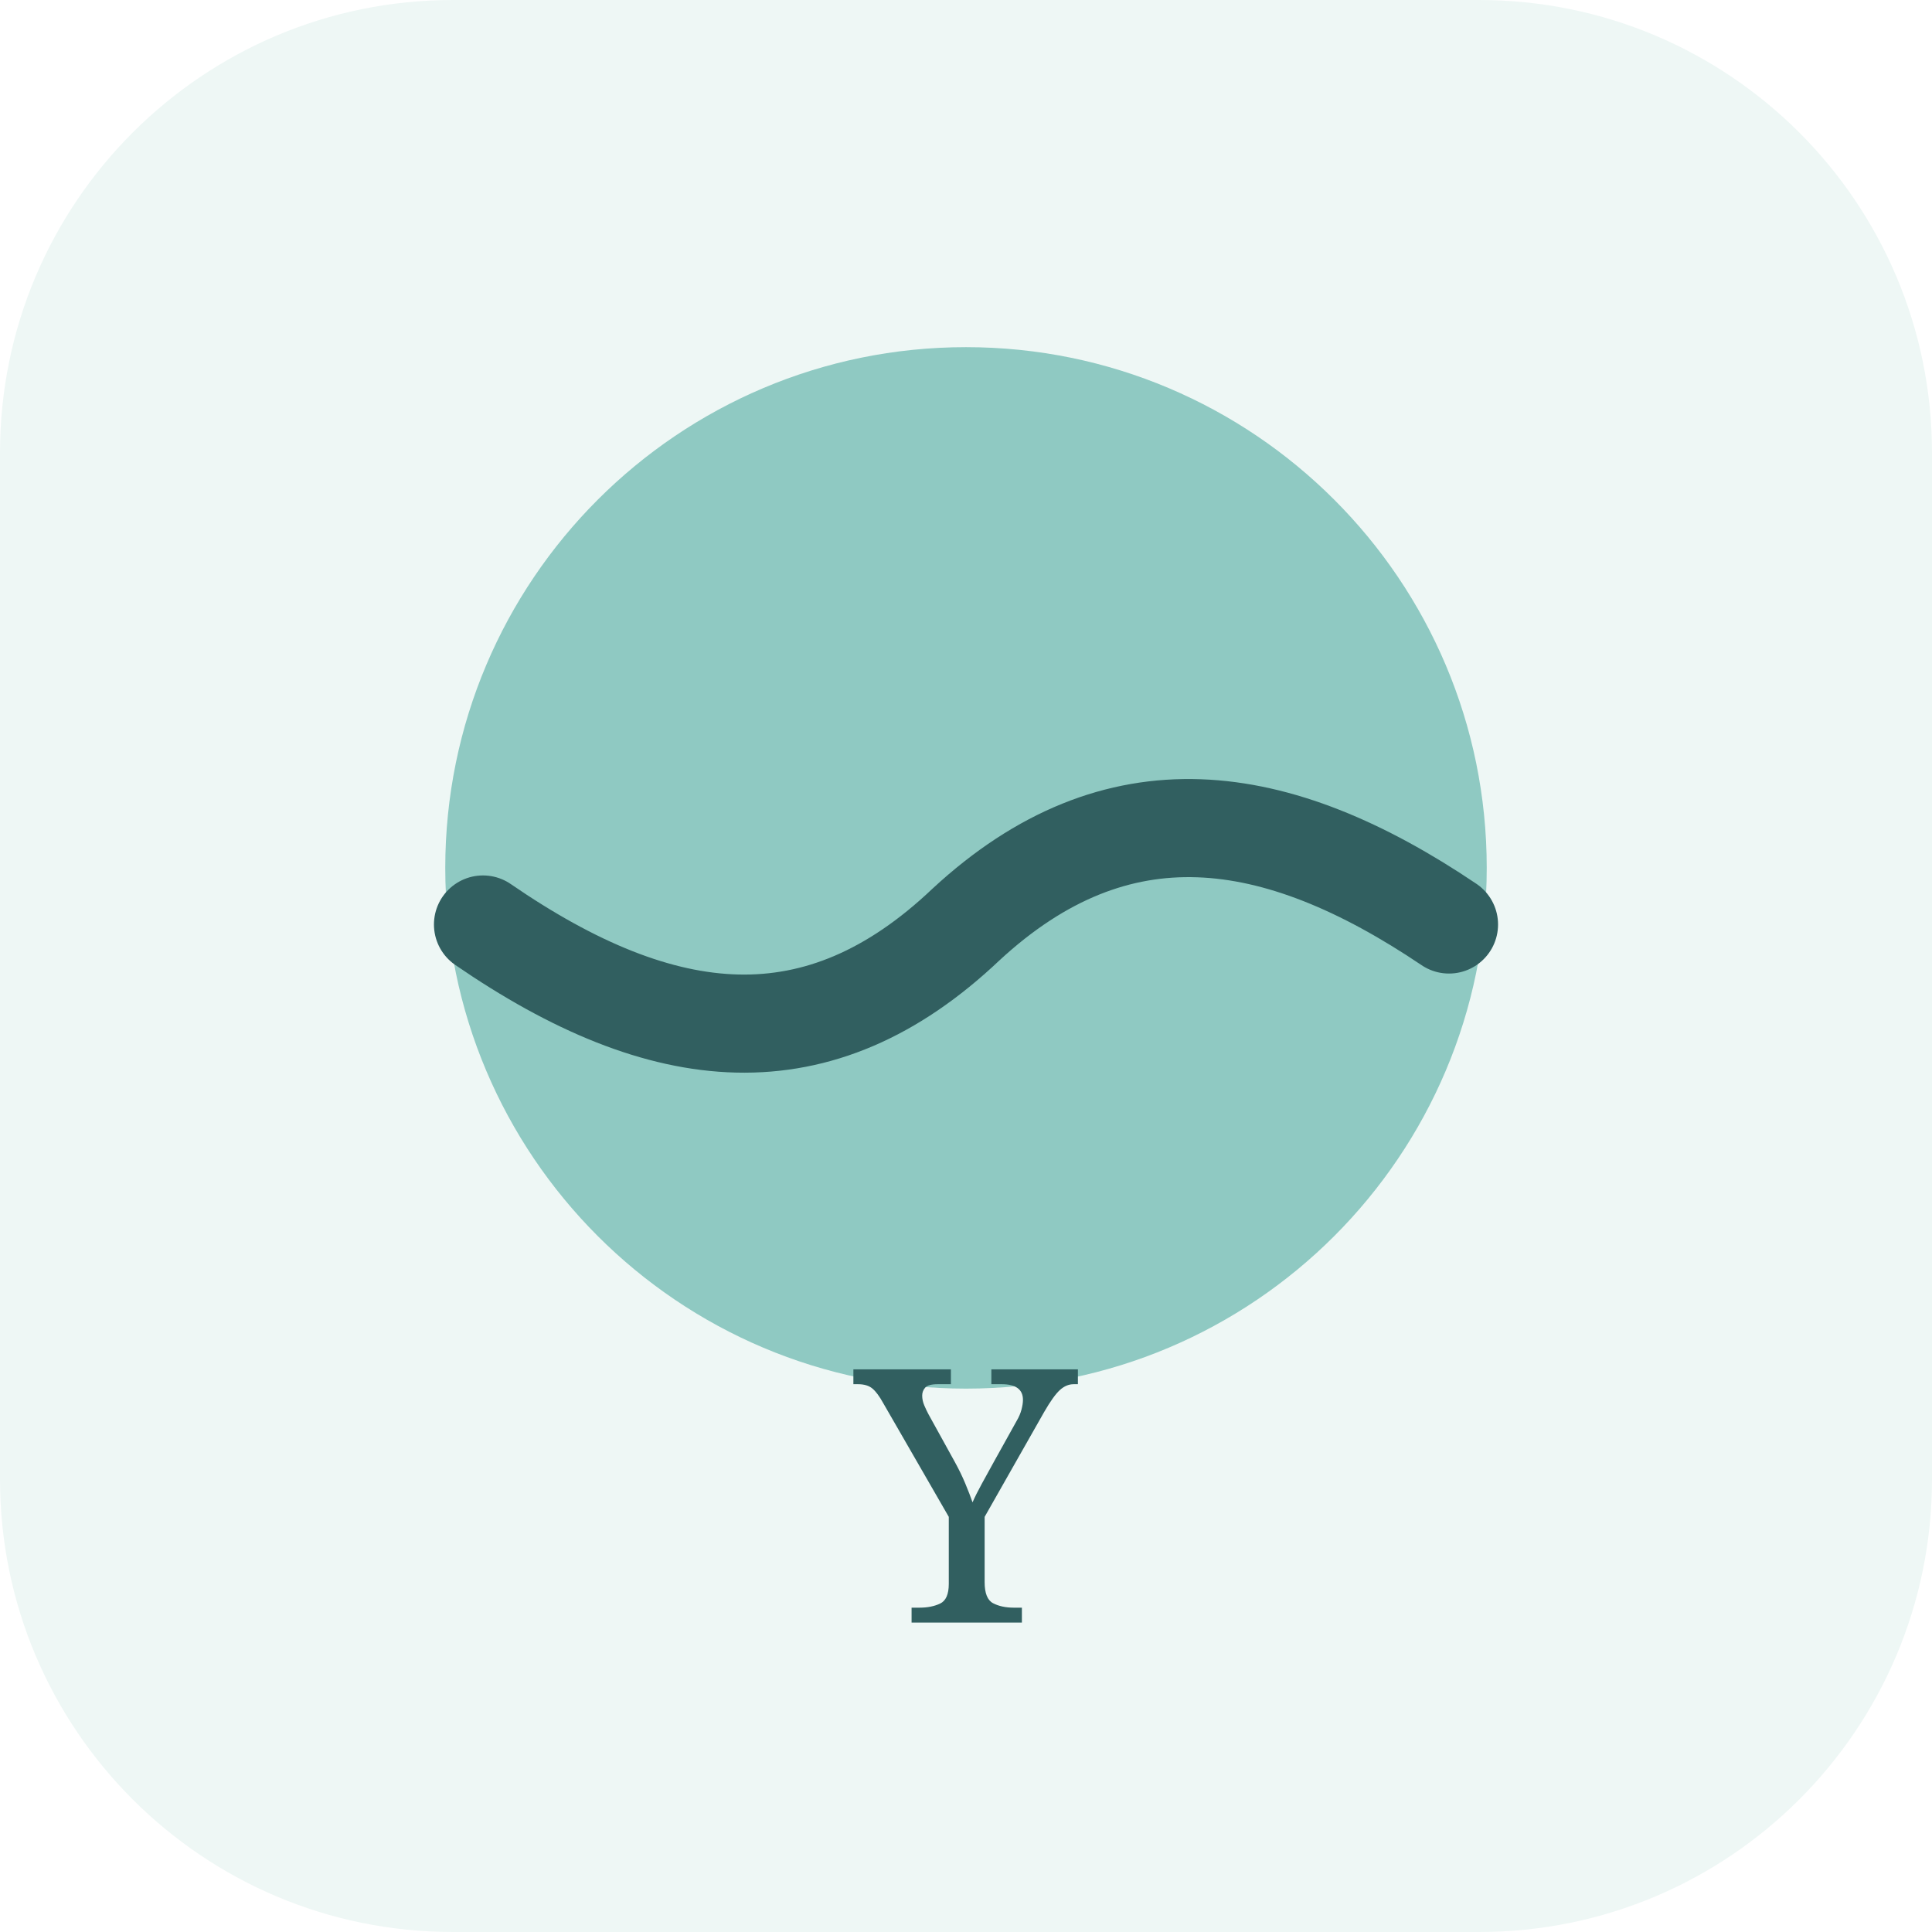
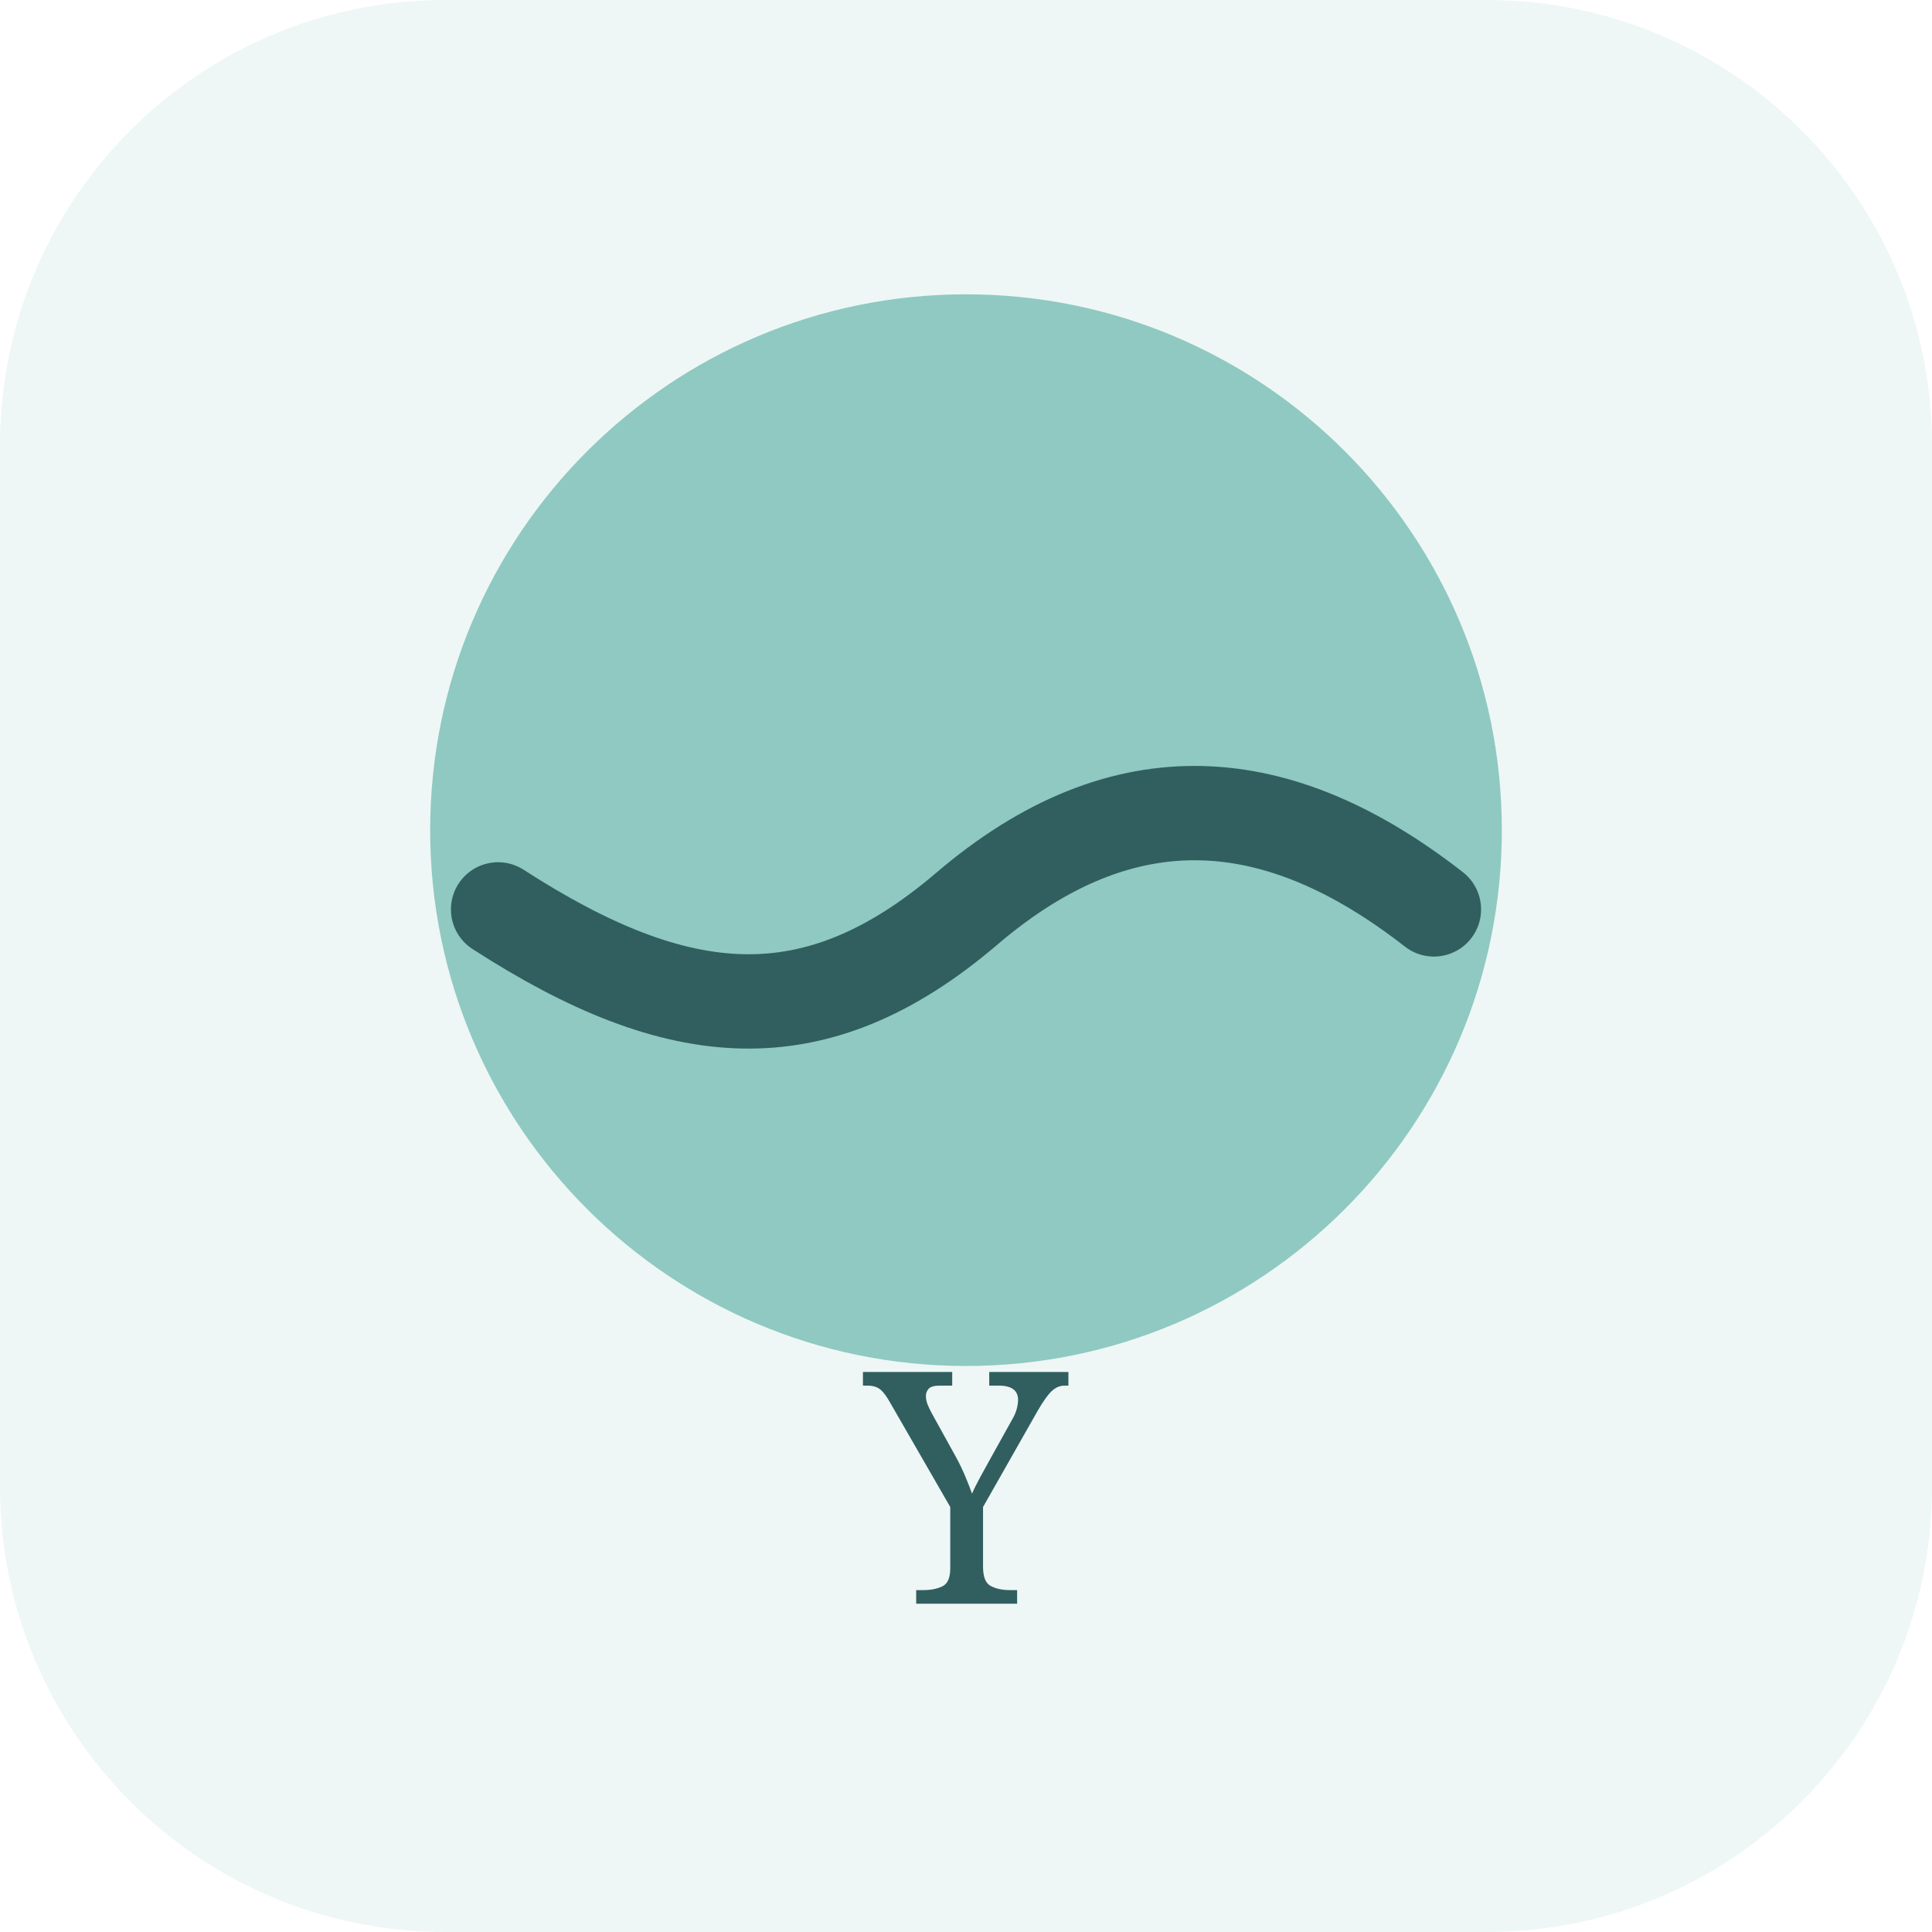
<svg xmlns="http://www.w3.org/2000/svg" viewBox="0 0 512 512">
-   <rect width="512" height="512" rx="120" fill="#eef7f5" />
-   <circle cx="256" cy="230" r="138" fill="#8fc9c2" />
-   <path d="M128 245c48 33 89 37 128 0 40-37 82-31 128 0" fill="none" stroke="#315f60" stroke-width="26" stroke-linecap="round" />
-   <text x="256" y="430" text-anchor="middle" font-family="Georgia" font-size="94" fill="#315f60">Y</text>
+   <rect width="512" height="512" rx="118" fill="#eef7f5" />
+   <circle cx="256" cy="220" r="142" fill="#8fc9c2" />
+   <path d="M132 241c48 31 84 34 124 0 42-36 83-32 124 0" fill="none" stroke="#315f60" stroke-width="25" stroke-linecap="round" />
+   <text x="256" y="425" text-anchor="middle" font-family="Georgia" font-size="86" fill="#315f60">Y</text>
</svg>
